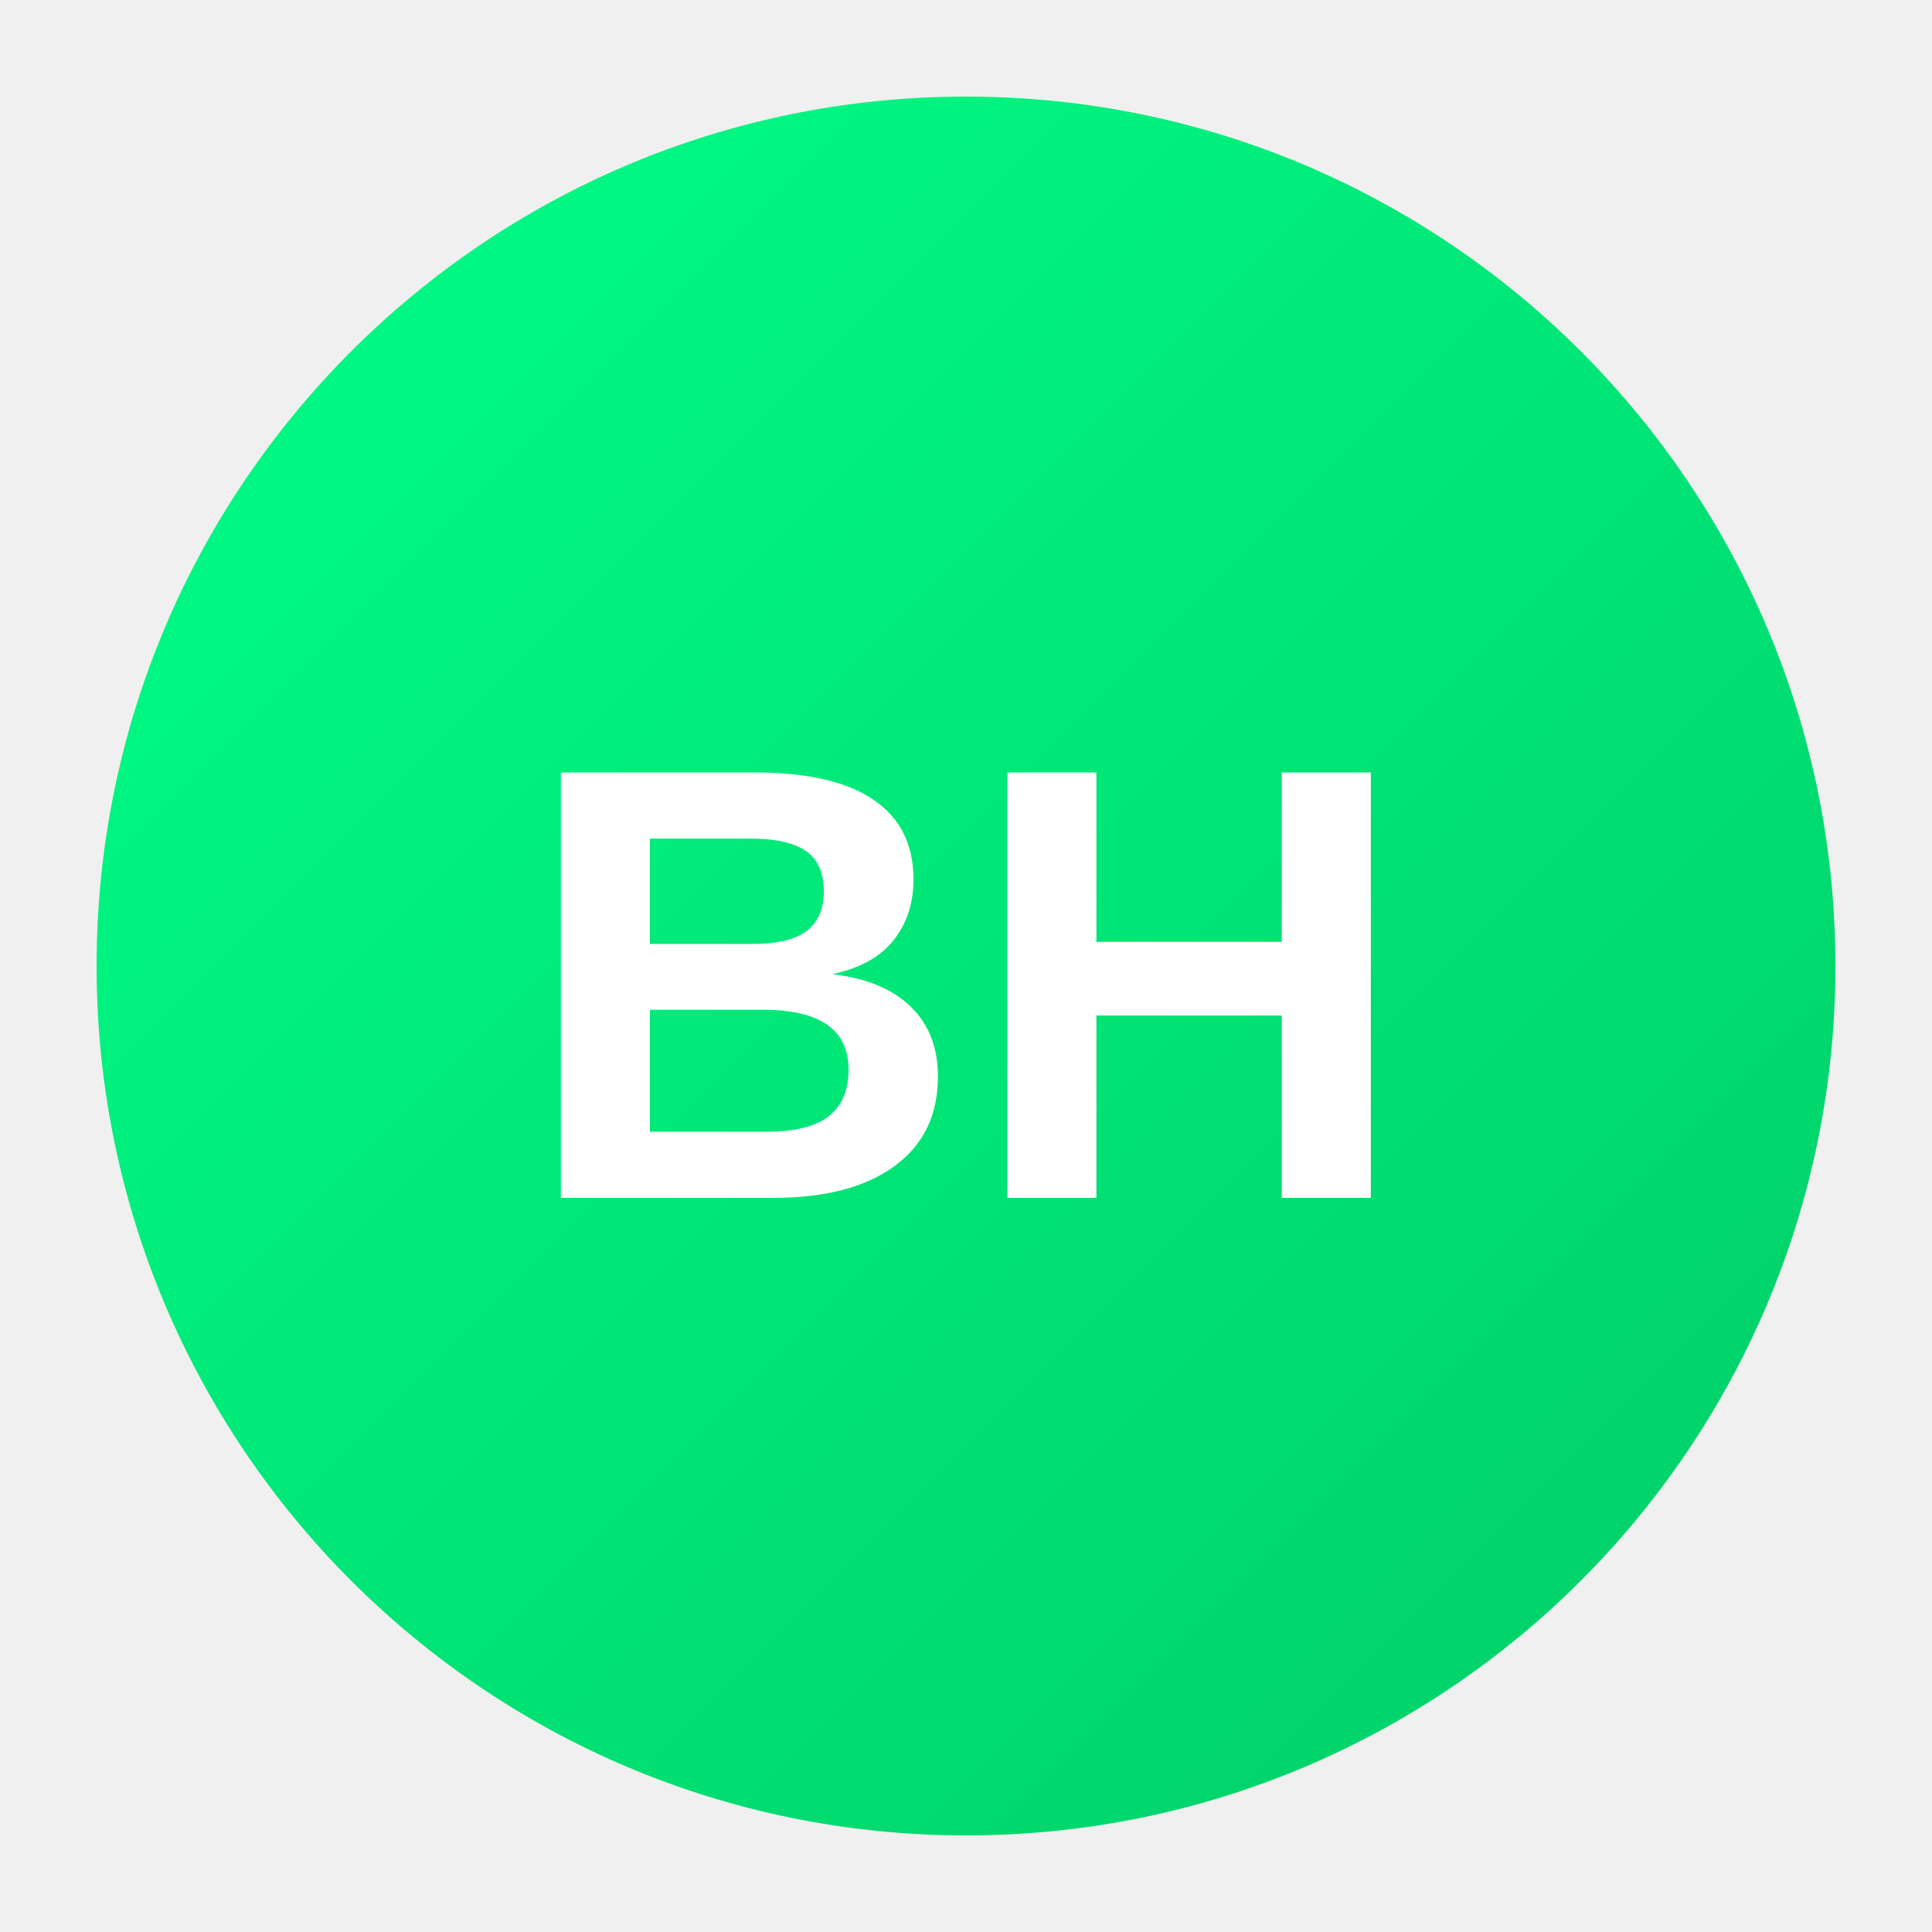
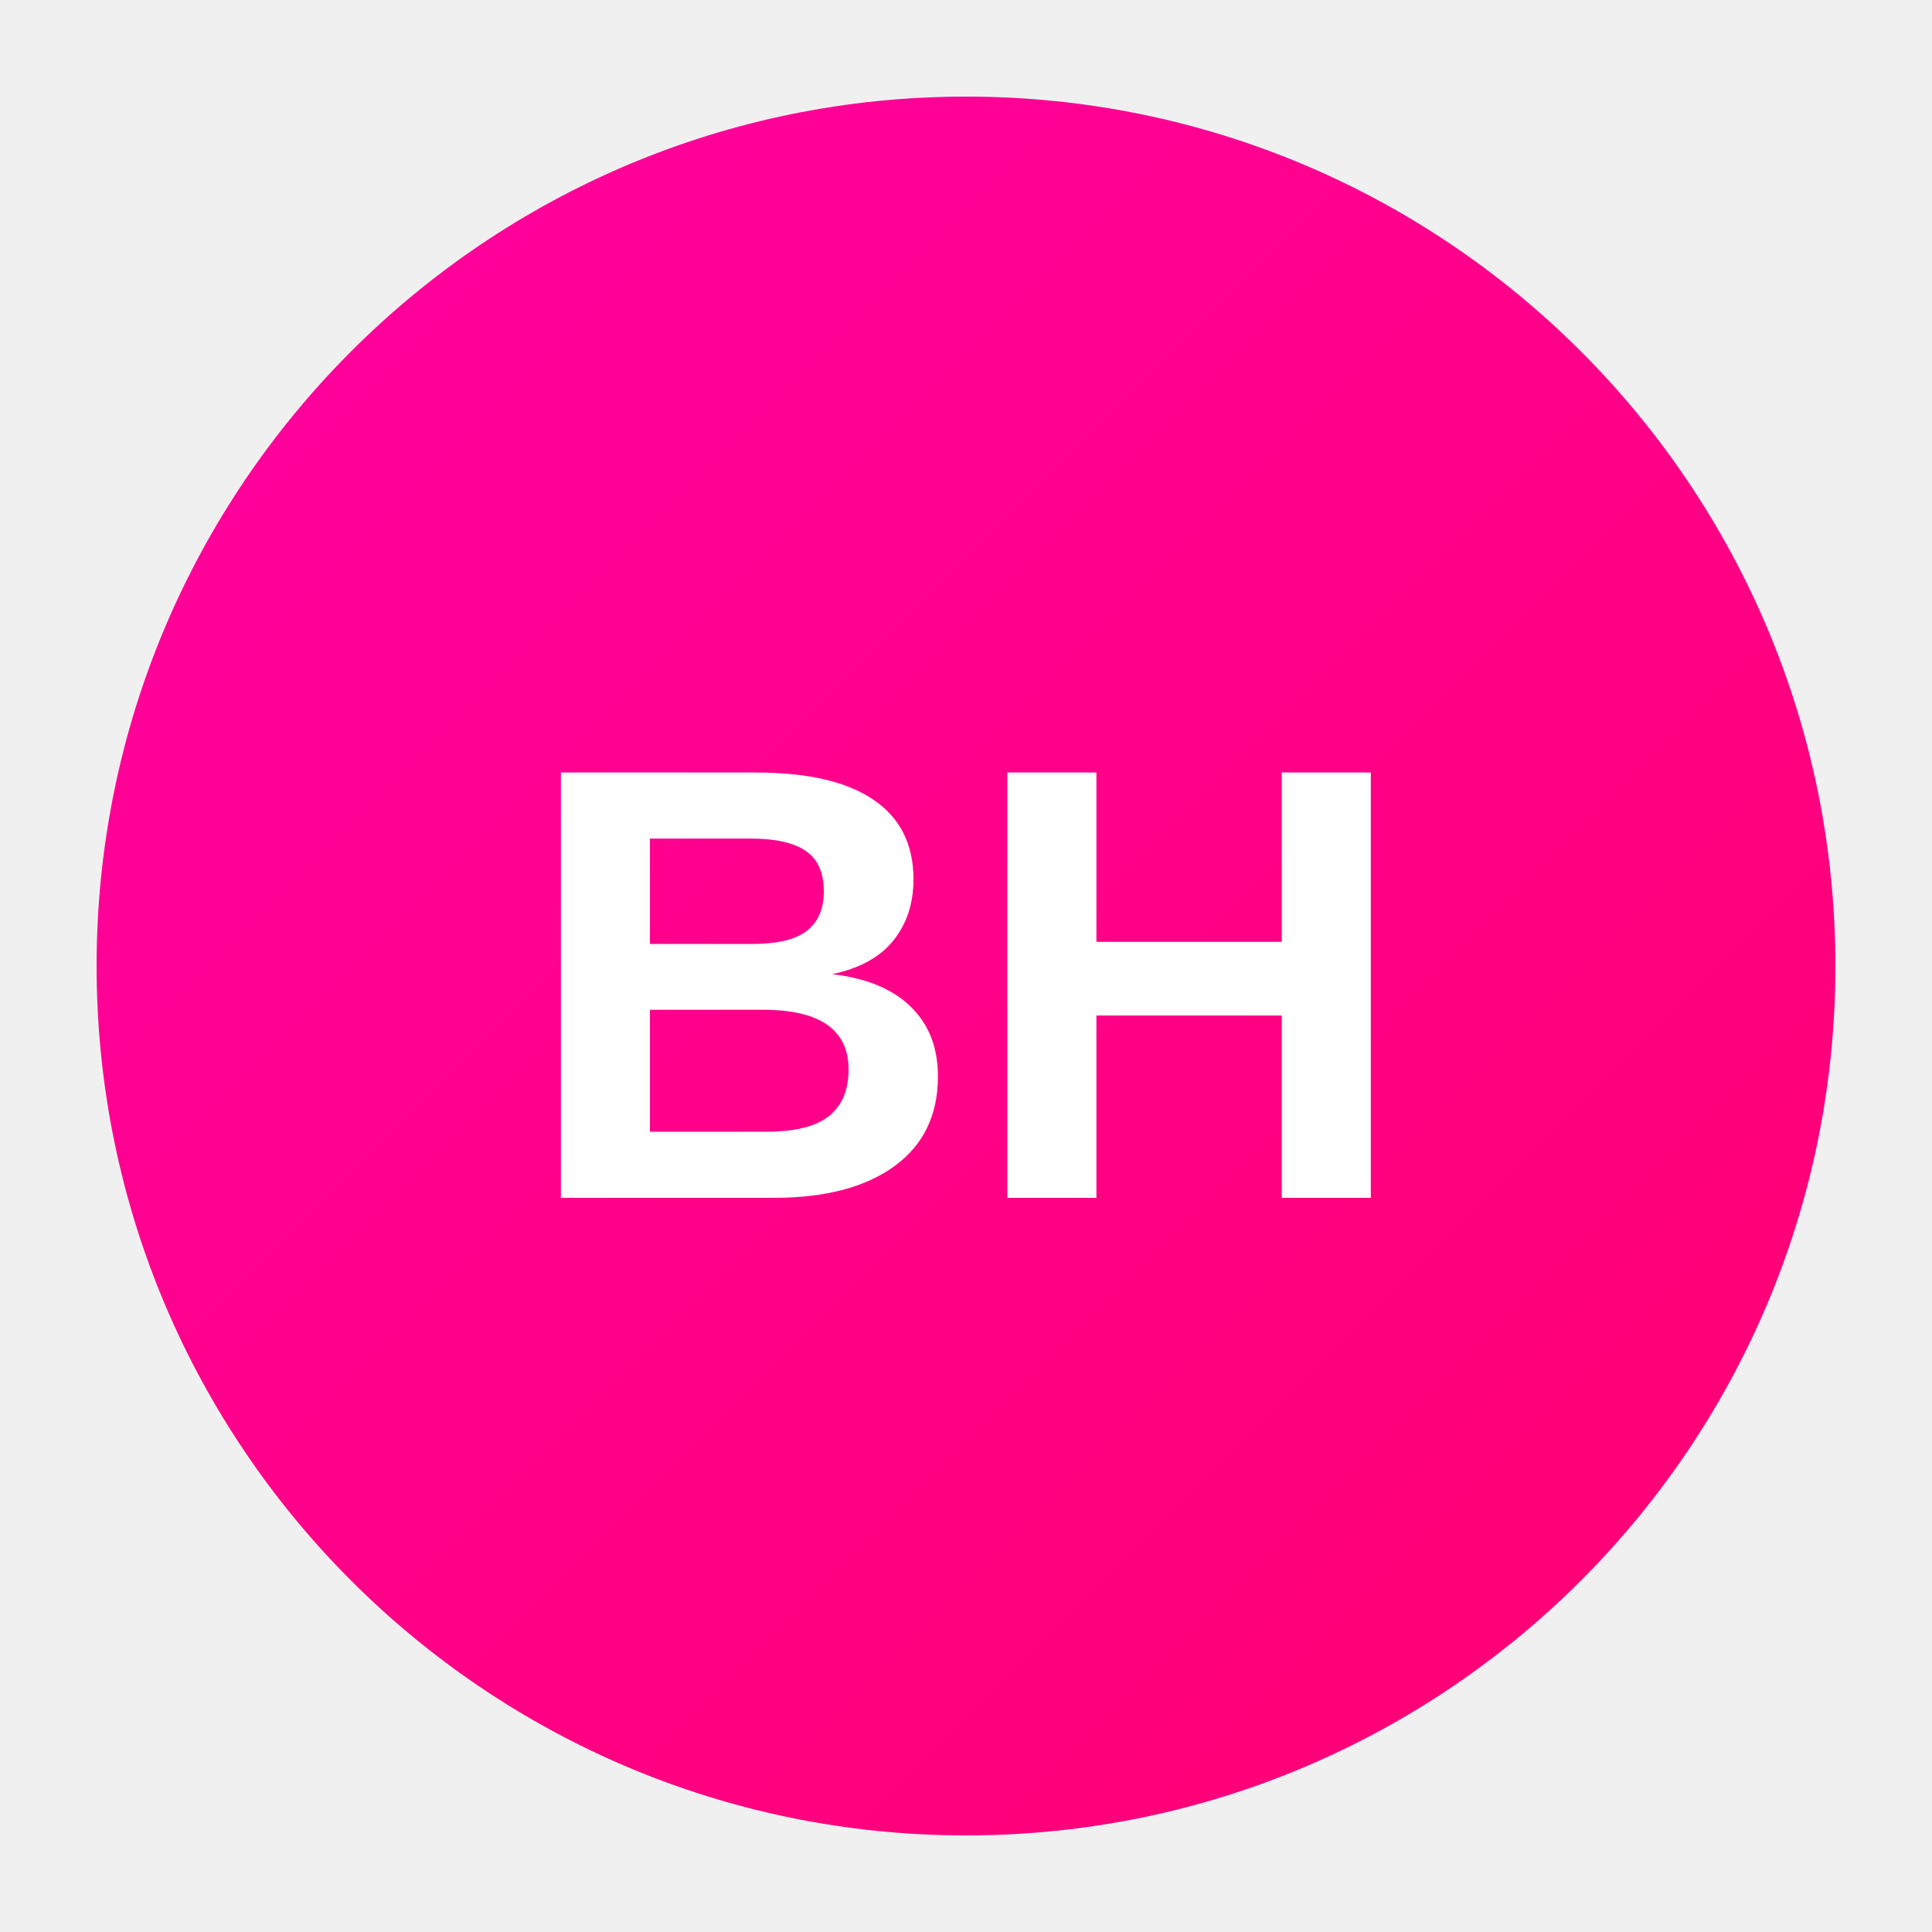
<svg xmlns="http://www.w3.org/2000/svg" width="100" height="100" viewBox="0 0 100 100">
  <defs>
    <linearGradient id="bgGrad" x1="0%" y1="0%" x2="100%" y2="100%">
-       <stop offset="0%" style="stop-color:#00ff88;stop-opacity:1" />
-       <stop offset="100%" style="stop-color:#00cc66;stop-opacity:1" />
+       <stop offset="0%" style="stop-color:#ff00a2;stop-opacity:1" />
+       <stop offset="100%" style="stop-color:#ff006f;stop-opacity:1" />
    </linearGradient>
  </defs>
  <circle cx="50" cy="50" r="45" fill="url(#bgGrad)" />
  <text x="50" y="62" font-family="Arial, sans-serif" font-size="32" font-weight="700" fill="white" text-anchor="middle">BH</text>
</svg>
